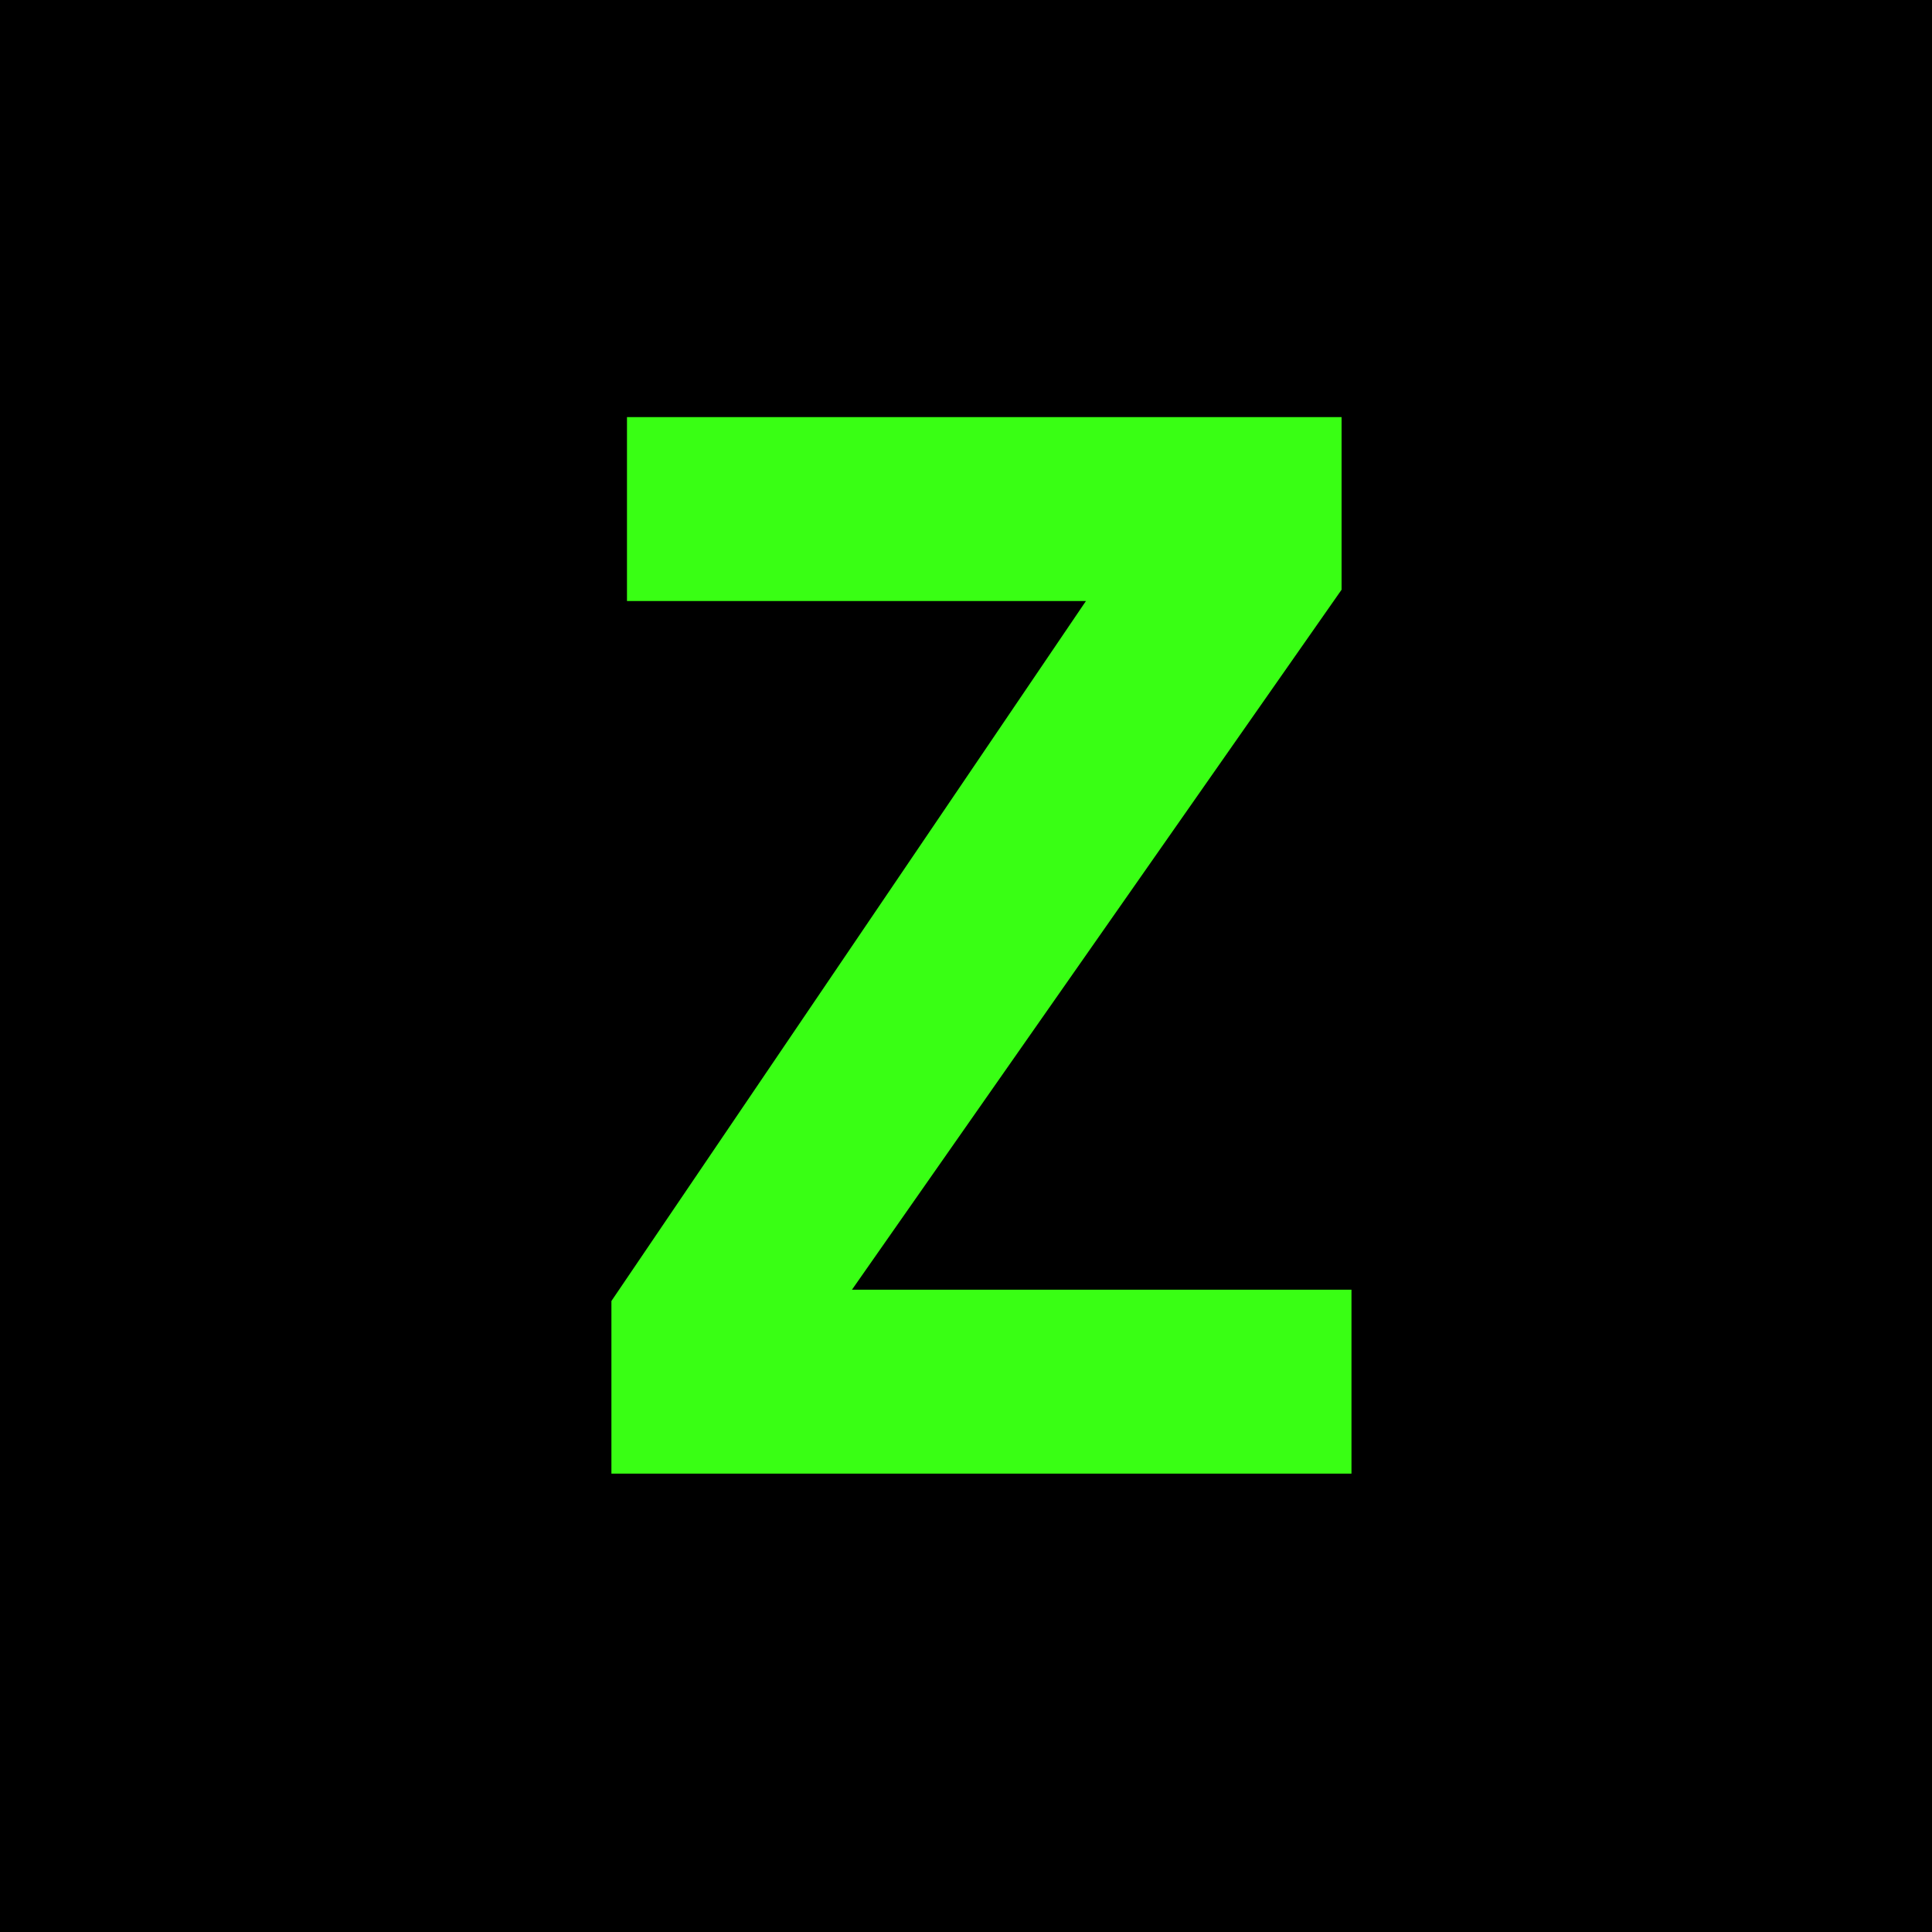
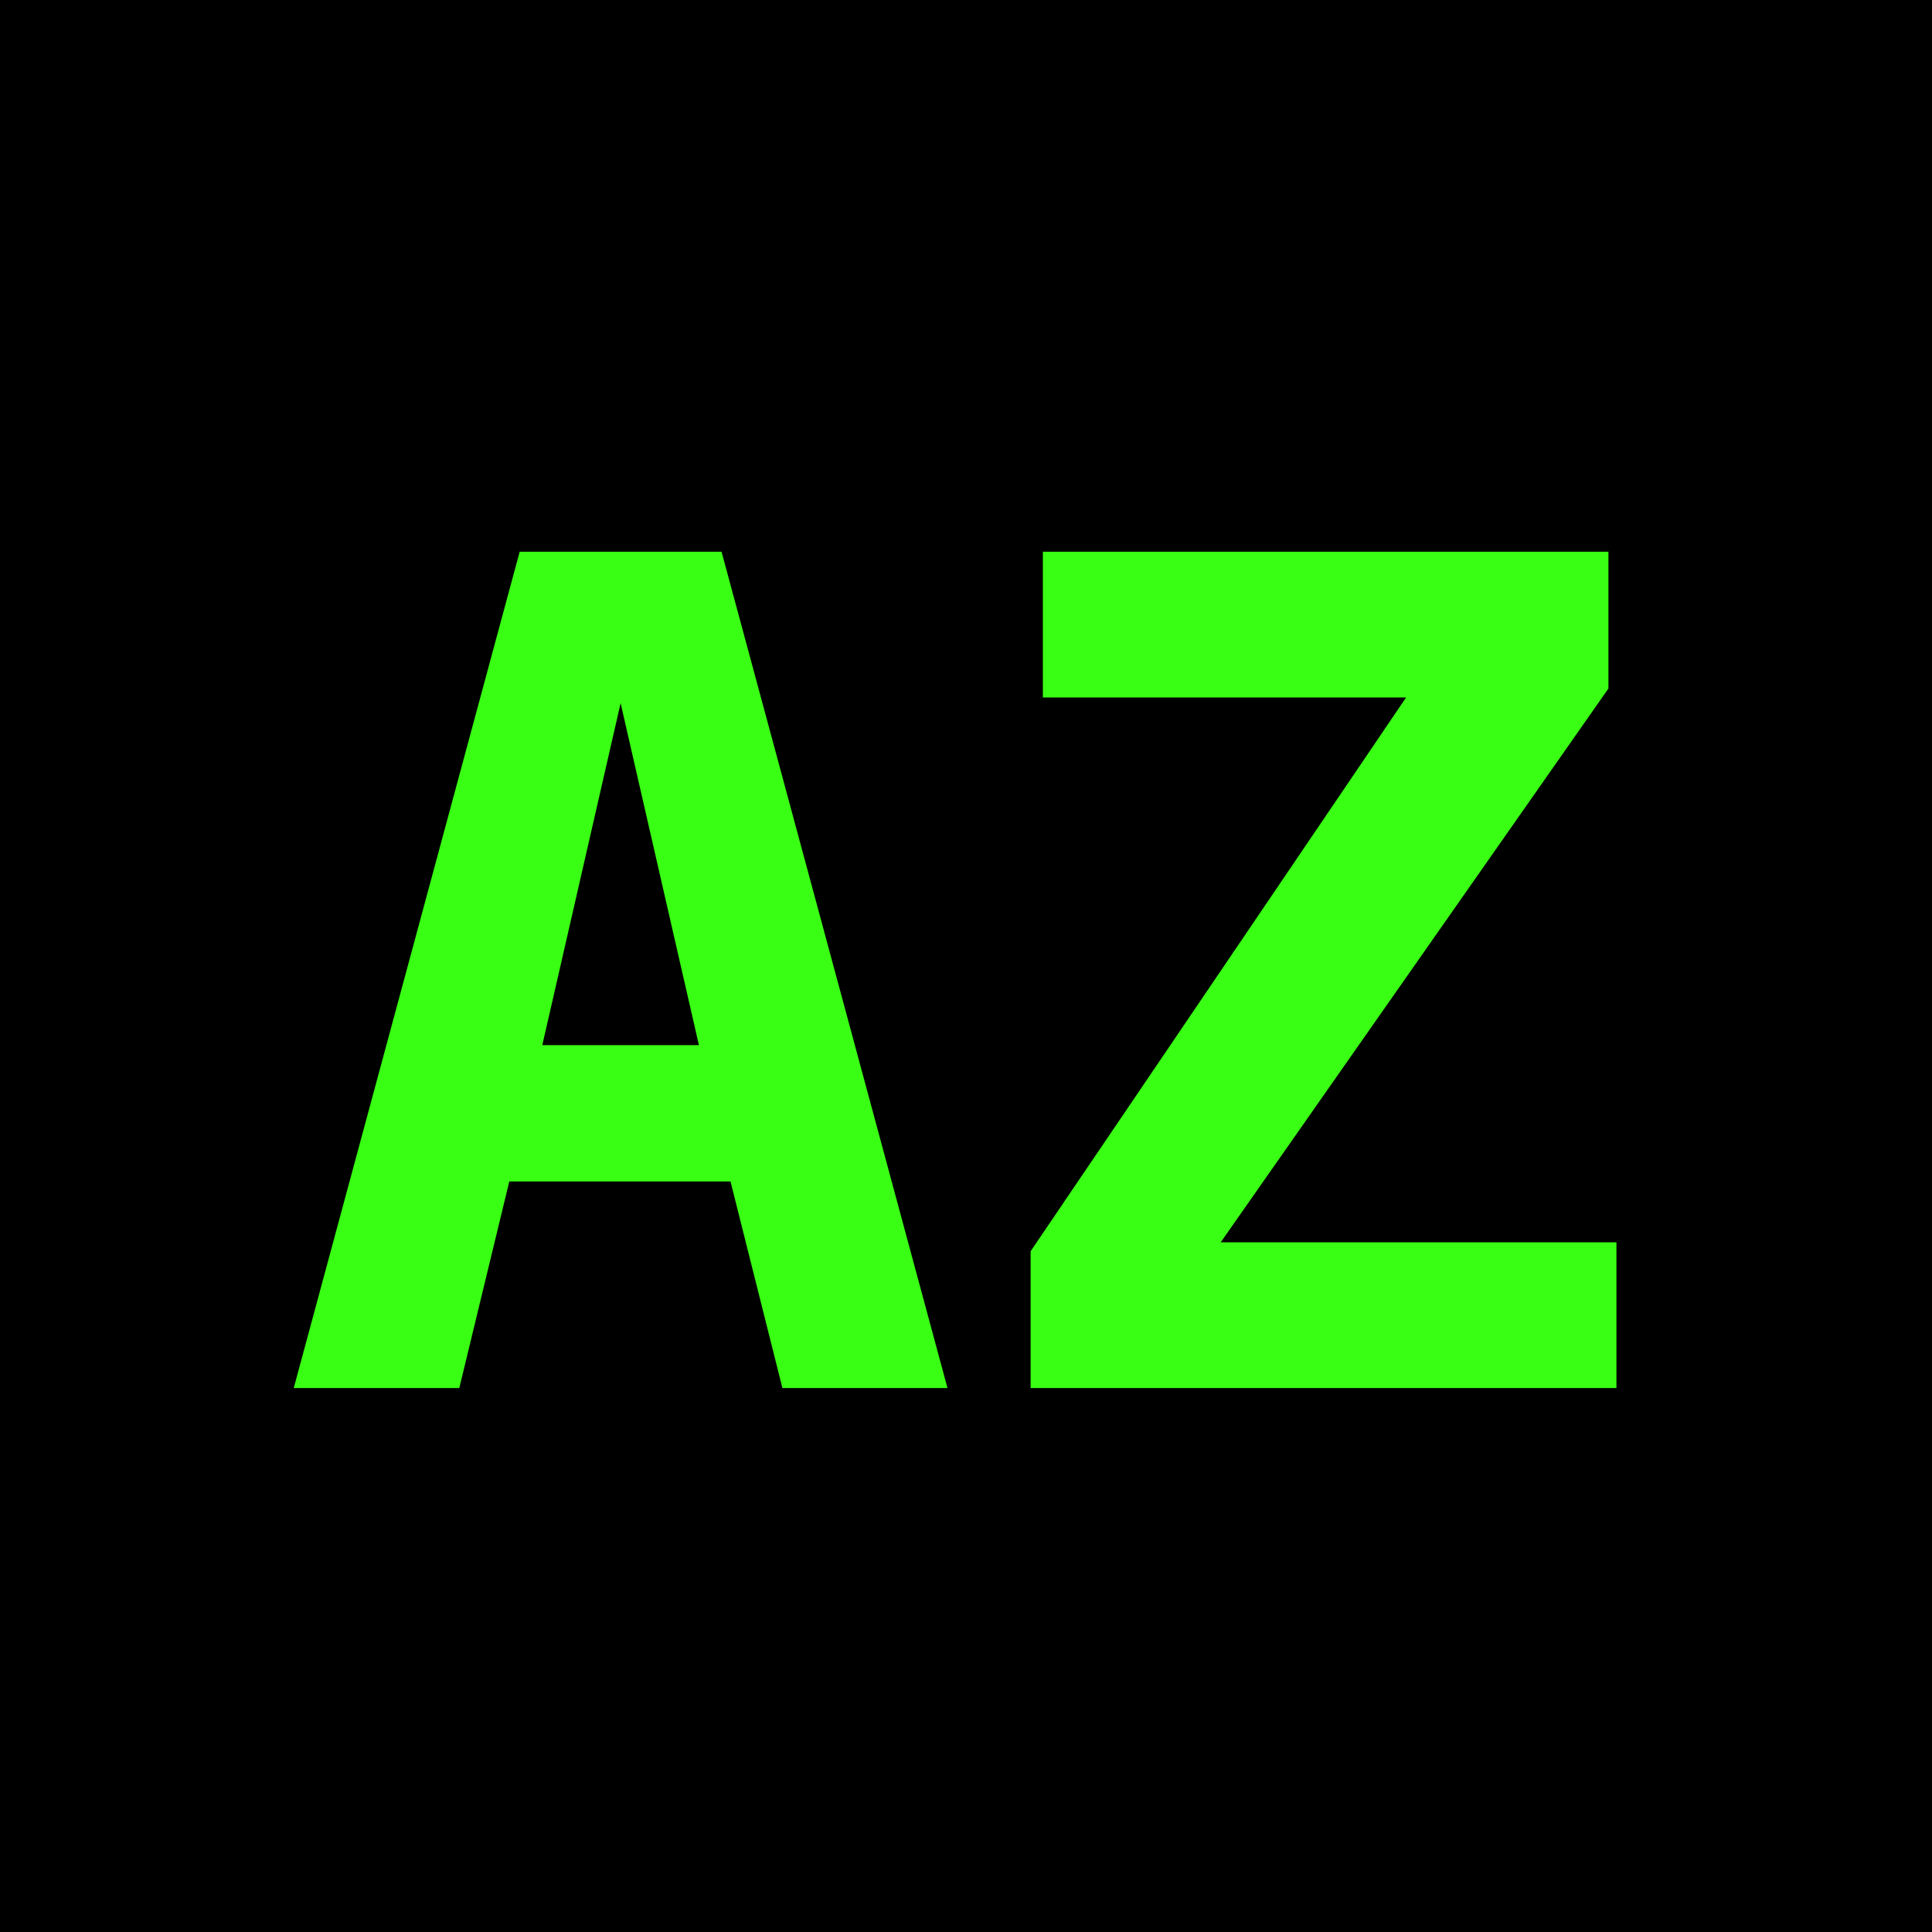
<svg xmlns="http://www.w3.org/2000/svg" width="64" height="64">
  <rect width="100%" height="100%" fill="#000" />
-   <text x="50%" y="55%" text-anchor="middle" dominant-baseline="middle" font-family="IBM Plex Mono, monospace" font-size="48" fill="#39FF14" font-weight="bold">Z</text>
+   <text x="50%" y="55%" text-anchor="middle" dominant-baseline="middle" font-family="IBM Plex Mono, monospace" font-size="38" fill="#39FF14" font-weight="bold">AZ</text>
</svg>
